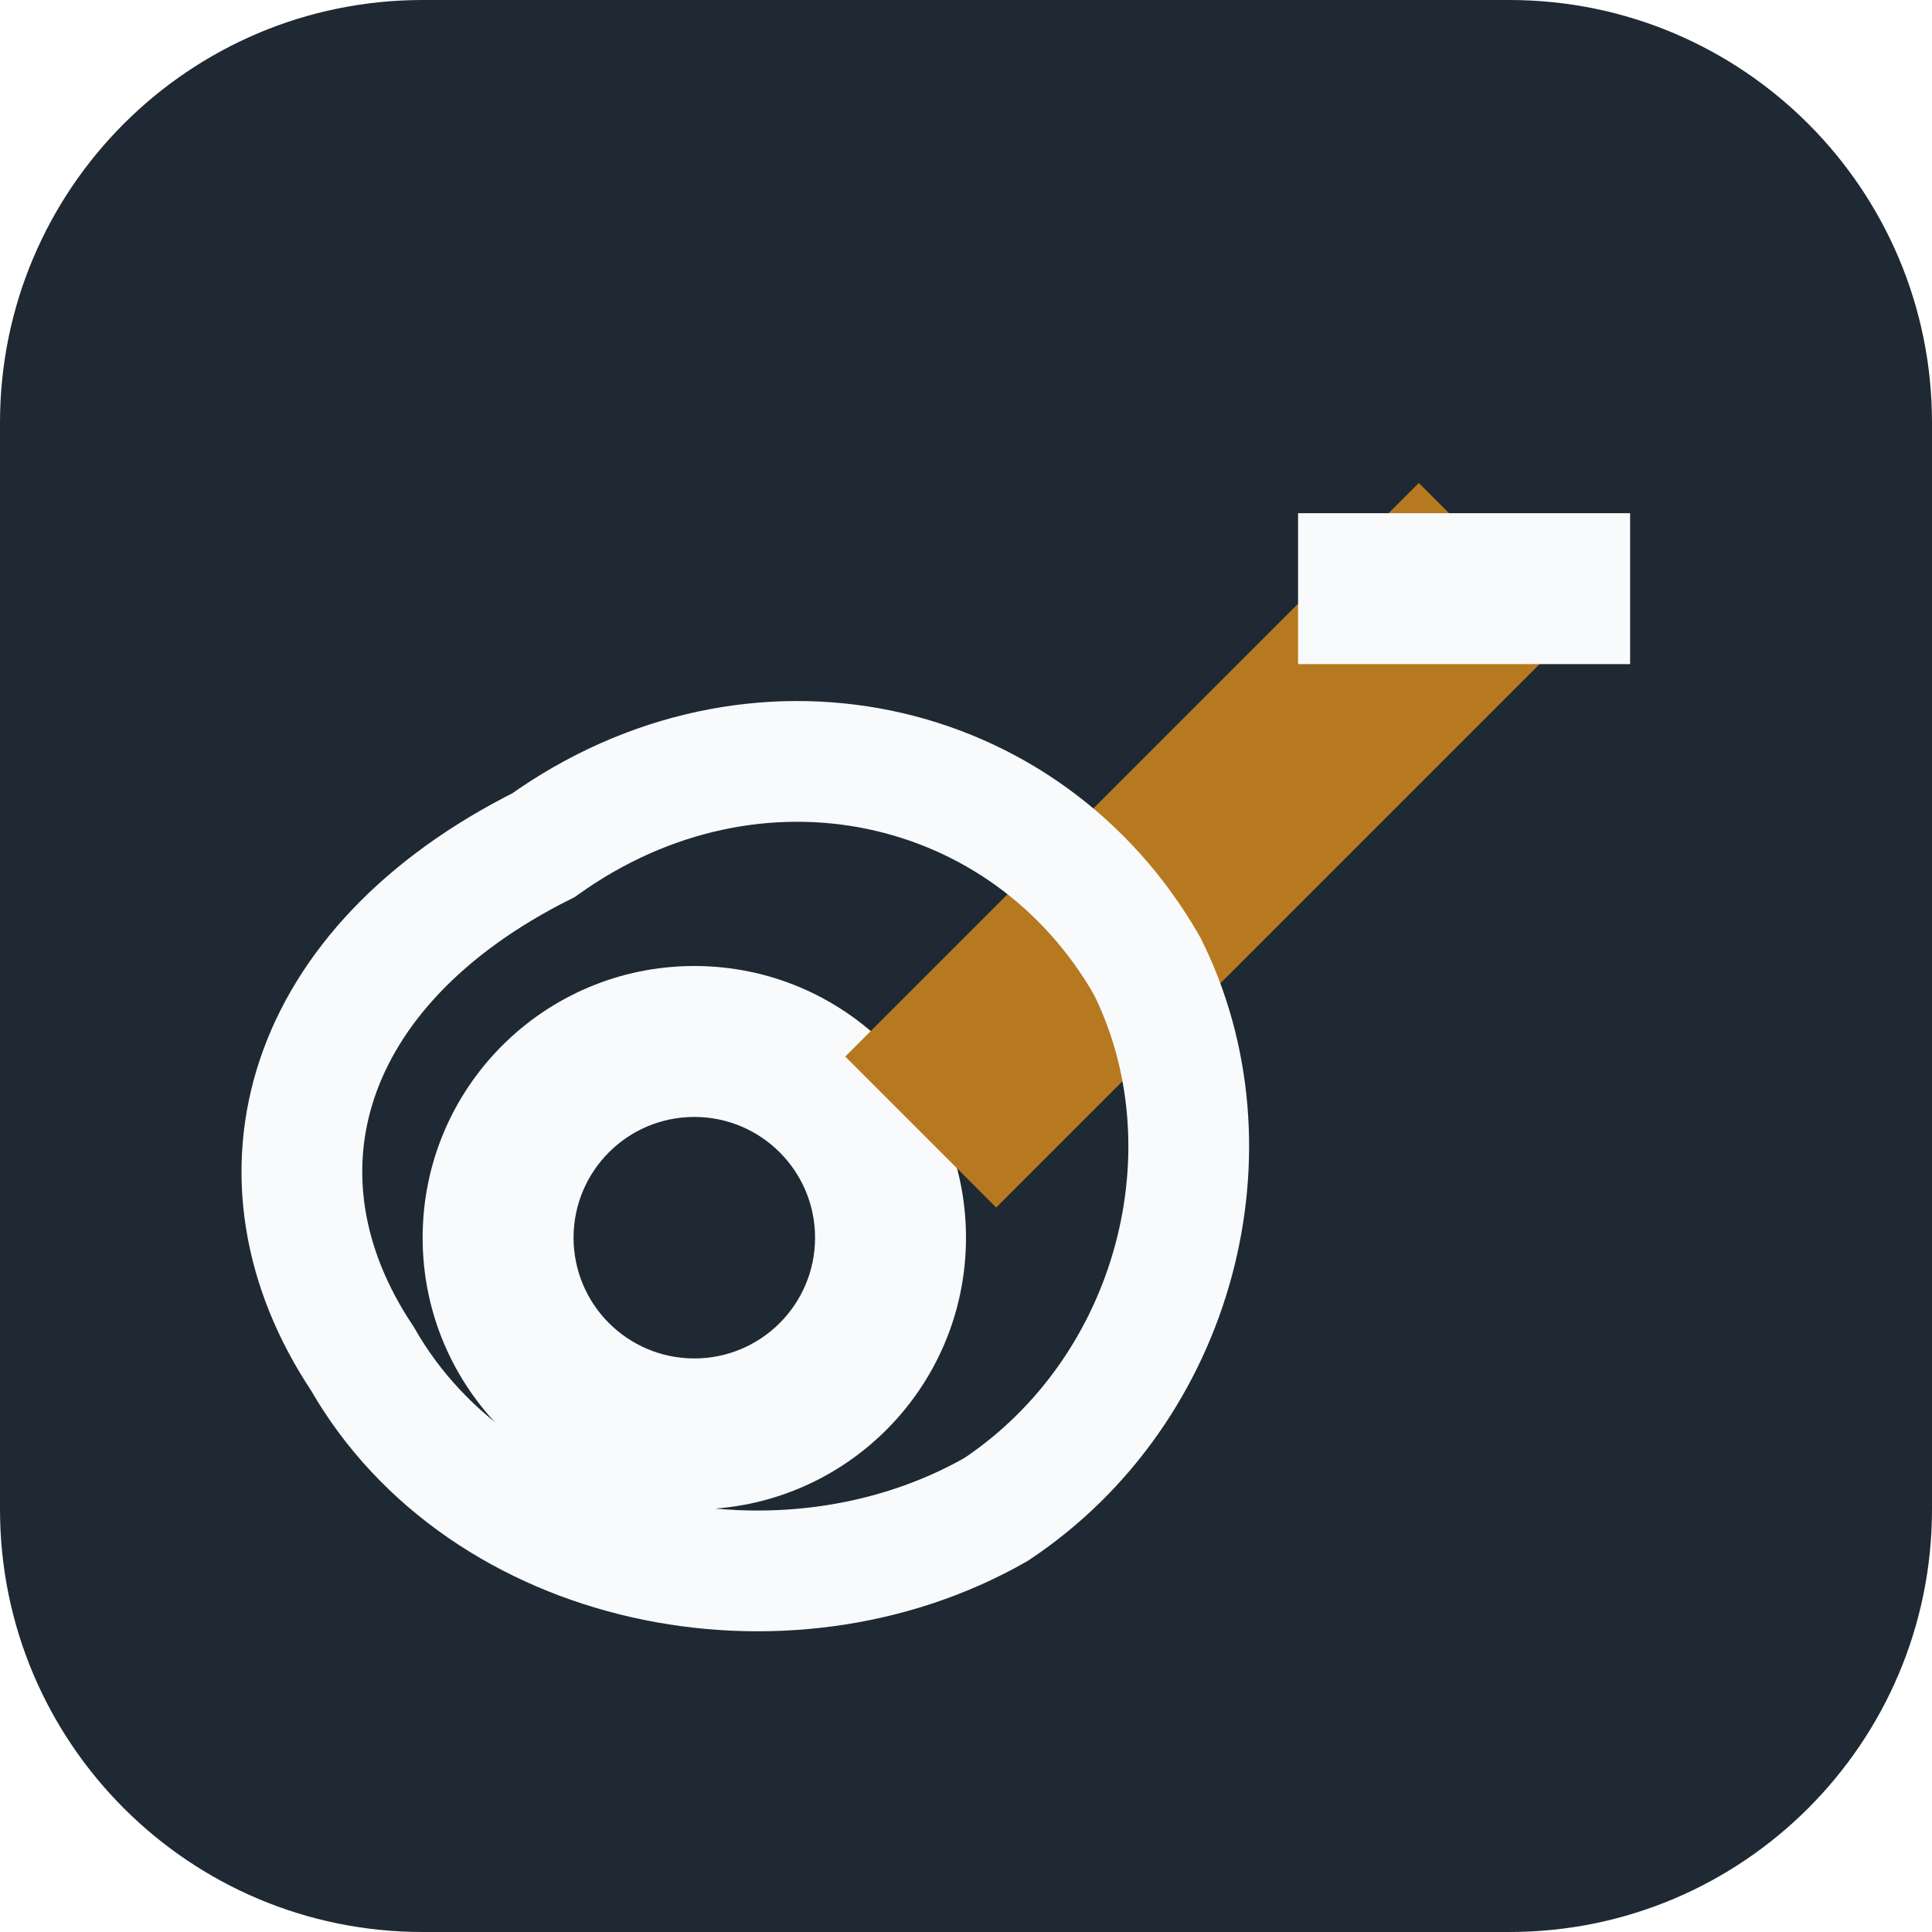
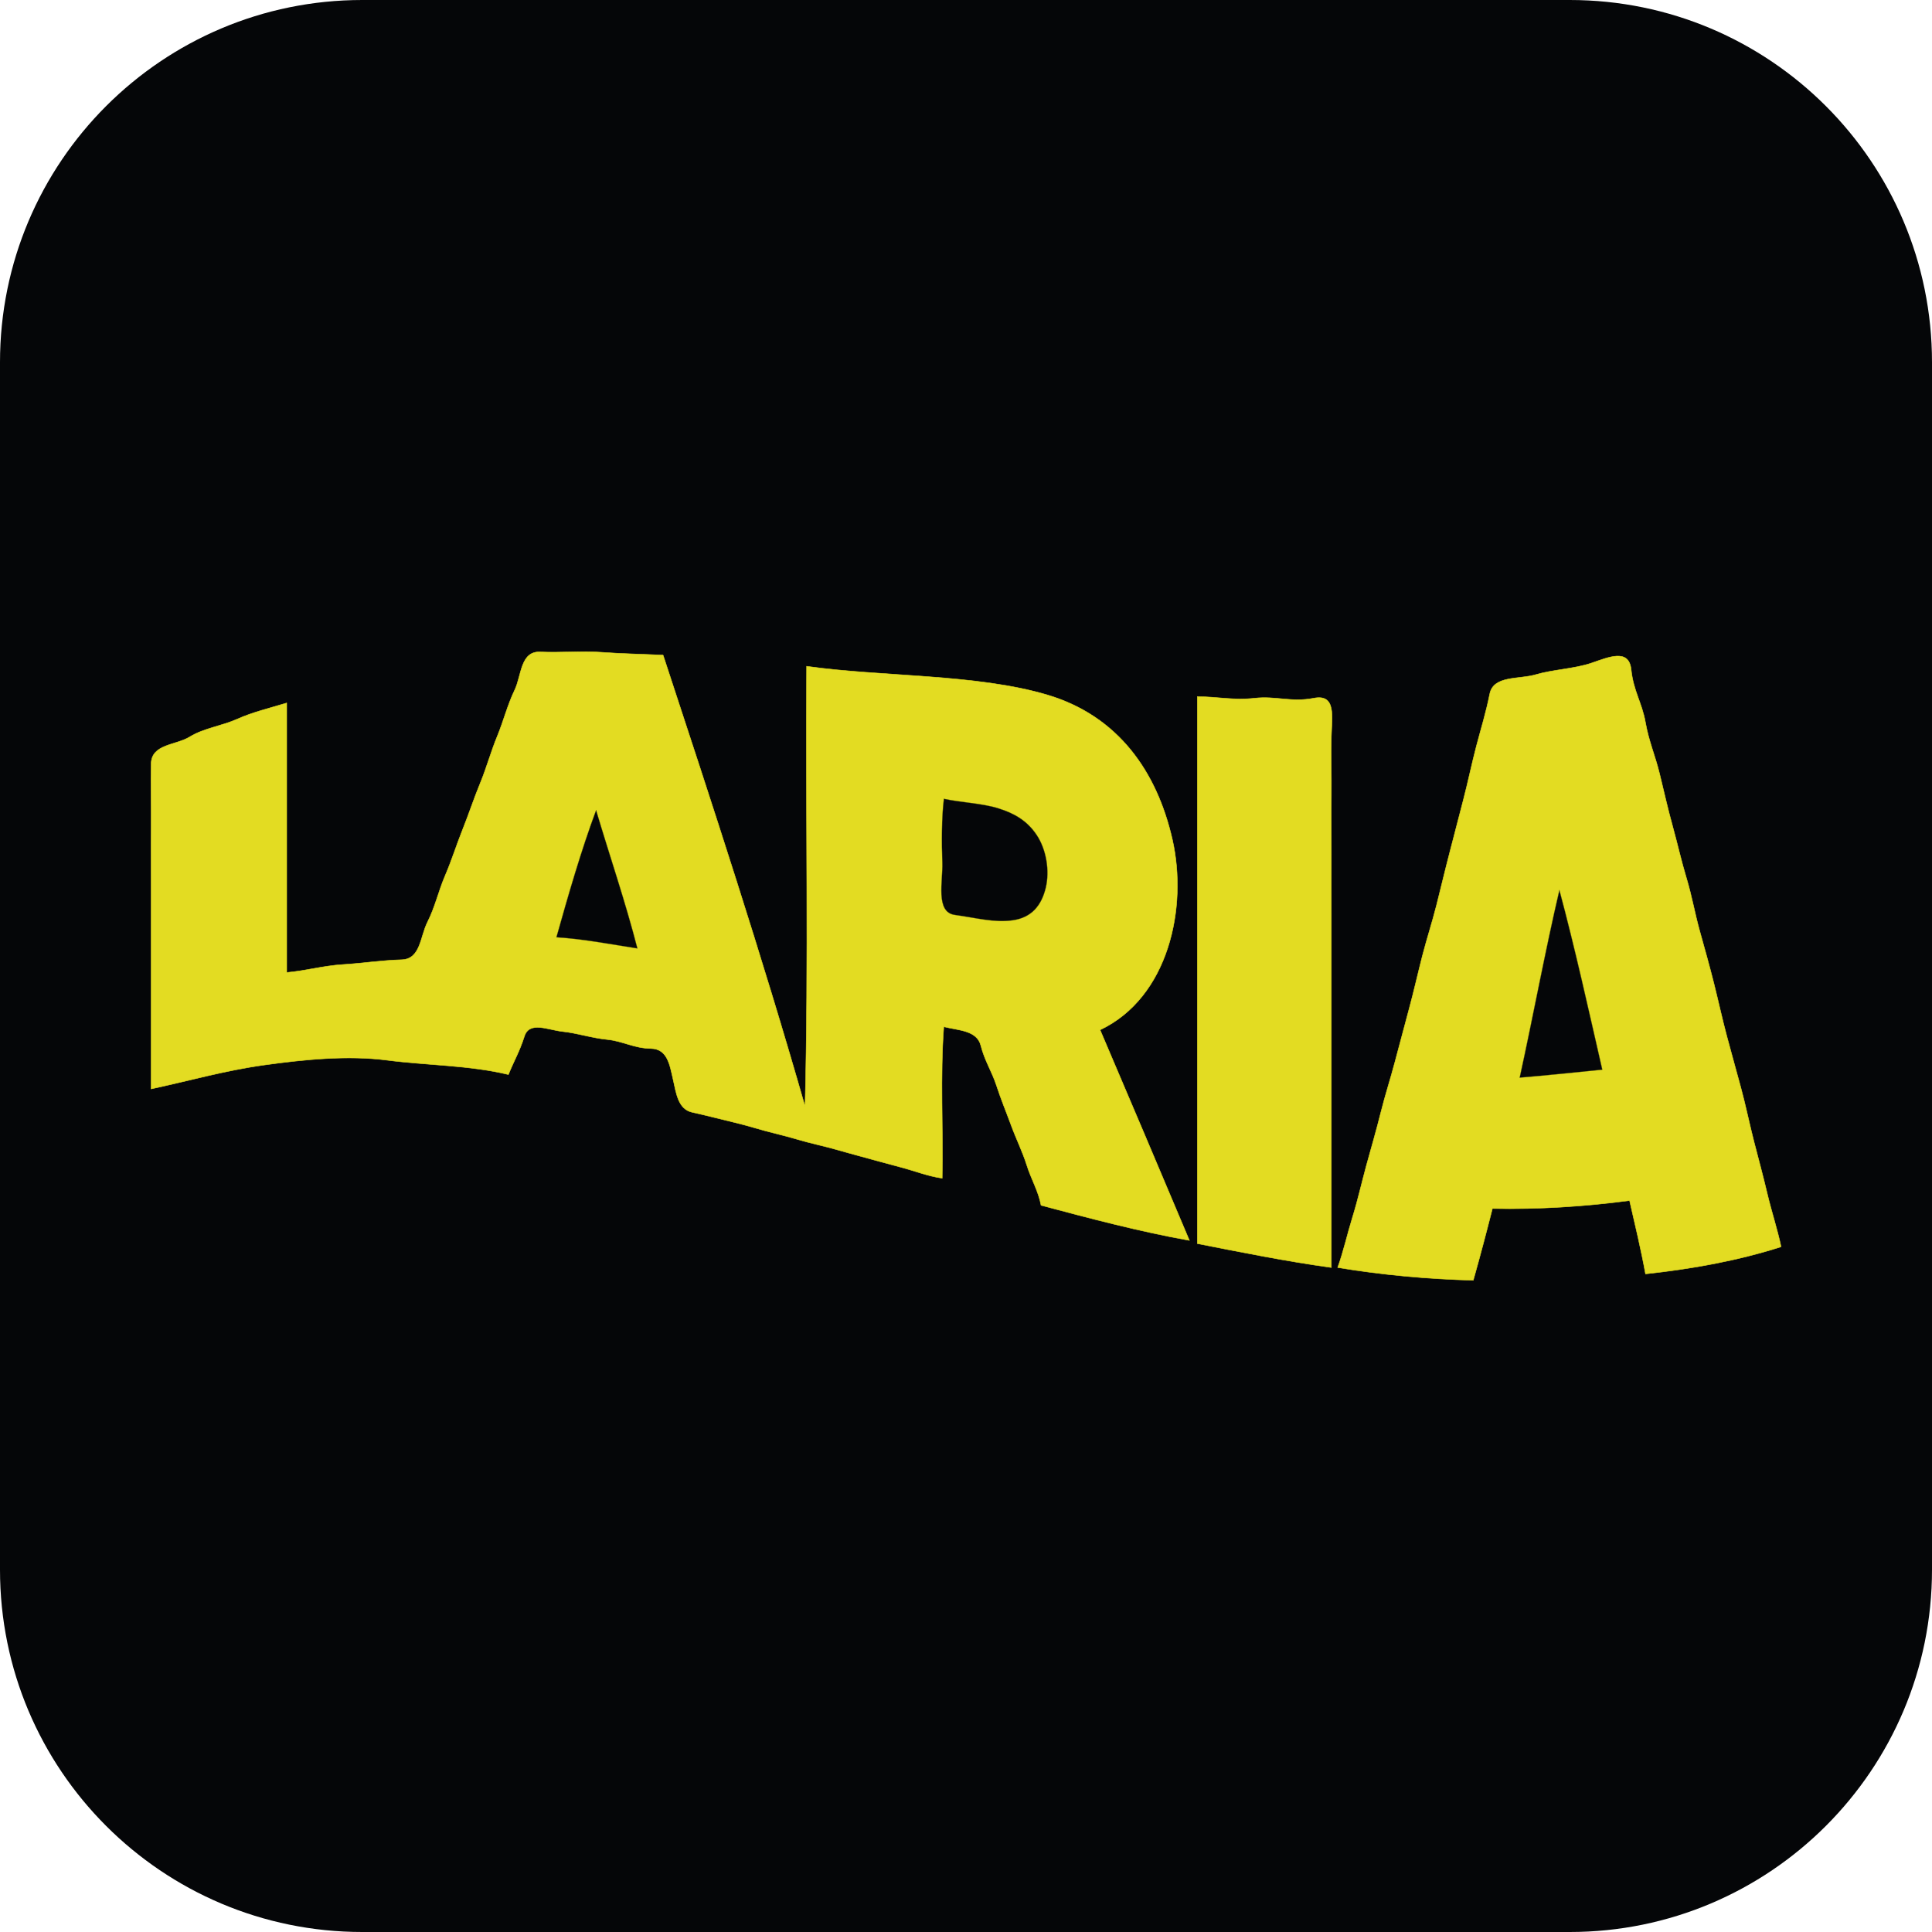
<svg xmlns="http://www.w3.org/2000/svg" viewBox="0 0 64 64">
-   <rect width="64" height="64" rx="14" fill="#1f2933" />
-   <circle cx="23" cy="41" r="9" fill="#f8fafc" />
-   <circle cx="23" cy="41" r="4" fill="#1f2933" />
-   <path d="M28 35 47 16l5 5-19 19z" fill="#b7791f" />
-   <path d="M43 17h11v5H43z" fill="#f8fafc" />
-   <path d="M18 28c7-5 16-3 20 4 3 6 1 14-5 18-7 4-17 2-21-5-4-6-2-13 6-17z" fill="none" stroke="#f8fafc" stroke-width="4" />
+   <rect width="64" height="64" rx="12" fill="#050608" />
+   <g transform="translate(4.800 12.839) scale(0.038752)">
+     <g transform="matrix(1, 0, 0, 1, 0.0000150073, -5.684341886080802e-14)">
+       <g transform="matrix(0.8749999, 0, 0, 0.8749999, 0, 126.8751)">
+         <g fill="None" fill-opacity="0.0" stroke="#E3DC22" stroke-opacity="1.00" stroke-width="0.3" transform="matrix(1.558077, 0, 0, 1.558077, -455.0876, -237.3055)">
+           <path d=" M 617.00 227.00  C 604.63 226.39 590.34 226.13 578.23 225.21 C 566.12 224.29 552.54 225.60 540.00 225.00 C 527.46 224.40 528.32 239.88 523.93 248.93 C 519.54 257.97 516.88 268.53 512.98 277.98 C 509.07 287.42 506.26 297.80 502.32 307.32 C 498.38 316.85 495.16 326.75 491.32 336.32 C 487.48 345.90 484.41 355.84 480.32 365.32 C 476.24 374.81 474.00 385.07 469.31 394.31 C 464.62 403.54 465.02 417.69 453.00 418.00 C 440.99 418.31 428.02 420.30 416.02 421.02 C 404.03 421.75 392.88 424.96 381.00 426.00 C 381.00 369.67 381.00 313.33 381.00 257.00 C 370.95 260.07 359.58 262.78 350.07 267.07 C 340.57 271.37 328.99 272.82 320.23 278.23 C 311.46 283.64 296.34 282.67 296.00 295.00 C 295.66 307.33 296.15 322.95 296.00 336.00 C 295.85 349.05 296.07 363.63 296.00 377.00 C 295.93 390.37 296.03 404.52 296.00 418.00 C 295.97 431.48 296.02 445.53 296.00 459.00 C 295.98 472.47 296.01 485.56 296.00 499.00 C 320.34 493.79 341.97 487.48 367.00 484.00 C 392.03 480.52 419.27 477.79 444.00 481.00 C 468.73 484.21 495.82 484.12 520.00 490.00 C 523.74 480.83 526.88 475.84 530.03 466.03 C 533.17 456.21 544.88 462.06 553.99 463.01 C 563.10 463.96 572.36 467.09 581.98 468.02 C 591.60 468.96 598.89 473.53 609.33 473.67 C 619.77 473.81 621.20 484.07 623.22 492.78 C 625.24 501.48 626.25 511.71 635.33 513.67 C 644.40 515.64 653.04 517.97 661.93 520.07 C 670.81 522.17 679.12 524.98 687.93 527.07 C 696.74 529.17 705.18 532.00 713.98 534.02 C 722.77 536.05 731.29 538.72 739.98 541.02 C 748.66 543.33 757.24 545.82 765.93 548.07 C 774.62 550.33 783.06 553.75 792.00 555.00 C 792.66 523.42 790.67 491.17 793.00 460.00 C 801.82 462.29 813.79 462.12 816.22 471.78 C 818.66 481.43 823.17 488.00 826.07 496.93 C 828.98 505.85 832.09 513.20 835.23 521.77 C 838.37 530.34 842.37 538.30 845.08 546.92 C 847.78 555.55 852.36 563.11 854.00 572.00 C 884.78 580.18 915.56 588.39 947.00 594.00 C 928.40 549.95 909.79 505.93 891.00 462.00 C 934.06 441.53 945.97 385.16 936.33 342.67 C 926.69 300.18 902.40 265.21 858.02 251.98 C 813.65 238.74 754.07 240.69 707.00 234.00 C 706.33 325.85 708.33 418.90 706.00 510.00 C 678.78 414.92 647.92 320.95 617.00 227.00 M 793.00 317.00  C 803.57 319.33 816.94 319.78 827.07 322.93 C 837.20 326.07 845.26 330.67 851.30 339.70 C 857.35 348.73 859.63 362.17 857.00 373.00 C 854.37 383.83 848.28 391.62 836.33 393.33 C 824.38 395.04 812.57 391.66 800.00 390.00 C 787.42 388.35 792.44 368.77 792.00 357.00 C 791.56 345.23 791.51 328.70 793.00 317.00 M 575.00 324.00  C 583.63 352.99 593.47 381.68 601.00 411.00 C 584.08 408.41 567.33 405.08 550.00 404.00 C 557.53 377.23 565.41 349.78 575.00 324.00 Z" />
+         </g>
+         <g fill="None" fill-opacity="0.0" stroke="#E3DC22" stroke-opacity="1.00" stroke-width="0.3" transform="matrix(1.558077, 0, 0, 1.558077, -455.0876, -237.3055)">
+           <path d=" M 1318.00 598.00  C 1315.63 586.77 1311.94 575.77 1309.33 564.67 C 1306.72 553.58 1303.81 543.01 1300.99 532.01 C 1298.17 521.00 1295.75 509.18 1292.78 498.22 C 1289.81 487.27 1286.92 476.95 1283.99 466.01 C 1281.06 455.07 1278.69 444.08 1275.93 433.07 C 1273.16 422.06 1270.05 410.94 1266.99 400.01 C 1263.93 389.08 1262.07 378.14 1258.78 367.22 C 1255.48 356.30 1252.99 345.16 1249.93 334.07 C 1246.86 322.99 1244.56 312.59 1241.78 301.22 C 1239.00 289.86 1235.08 281.19 1232.93 269.07 C 1230.78 256.96 1225.38 249.48 1223.98 236.02 C 1222.57 222.57 1209.64 228.40 1199.01 232.01 C 1188.37 235.61 1174.78 236.08 1164.22 239.22 C 1153.66 242.36 1137.66 239.61 1135.33 251.33 C 1132.99 263.05 1129.92 272.76 1126.98 283.98 C 1124.03 295.19 1121.68 306.66 1118.78 317.78 C 1115.88 328.89 1113.21 339.28 1110.33 350.33 C 1107.44 361.37 1104.72 372.93 1101.93 383.93 C 1099.13 394.92 1095.79 405.07 1092.99 415.99 C 1090.19 426.91 1087.74 437.87 1084.78 448.78 C 1081.82 459.68 1078.81 471.01 1075.93 481.93 C 1073.05 492.85 1069.69 503.04 1066.98 513.98 C 1064.26 524.91 1060.96 536.17 1057.99 546.99 C 1055.03 557.82 1052.62 568.68 1049.32 579.32 C 1046.02 589.96 1043.73 600.54 1040.00 611.00 C 1067.82 615.62 1096.20 618.21 1125.00 619.00 C 1129.22 604.06 1133.19 589.04 1137.00 574.00 C 1166.23 574.58 1194.86 572.73 1223.00 569.00 C 1226.51 584.30 1230.17 599.55 1233.00 615.00 C 1261.99 611.87 1290.53 606.78 1318.00 598.00 M 1206.00 487.00  C 1188.68 488.70 1171.41 490.61 1154.00 492.00 C 1162.59 452.83 1169.93 412.68 1179.00 374.00 C 1188.94 411.00 1197.36 449.30 1206.00 487.00 Z" />
+         </g>
+         <g fill="None" fill-opacity="0.0" stroke="#E3DC22" stroke-opacity="1.00" stroke-width="0.3" transform="matrix(1.558077, 0, 0, 1.558077, -455.0876, -237.3055)">
+           <path d=" M 1036.00 611.00  C 1036.00 598.67 1036.00 586.33 1036.00 574.00 C 1036.00 561.67 1036.00 549.33 1036.00 537.00 C 1036.00 524.67 1036.00 512.33 1036.00 500.00 C 1036.00 487.67 1035.99 475.33 1036.00 463.00 C 1036.01 450.67 1035.99 438.34 1036.00 426.00 C 1036.01 413.66 1035.97 401.34 1036.00 389.00 C 1036.03 376.66 1035.94 364.35 1036.00 352.00 C 1036.06 339.65 1035.87 327.36 1036.00 315.00 C 1036.13 302.64 1035.72 290.40 1036.00 278.00 C 1036.28 265.60 1039.19 251.25 1025.00 254.00 C 1010.81 256.75 1001.24 252.51 988.00 254.00 C 974.76 255.49 964.63 253.09 952.00 253.00 C 952.00 367.33 952.00 481.67 952.00 596.00 C 979.89 601.48 1007.73 607.09 1036.00 611.00 Z" />
+         </g>
+         <g fill="None" fill-opacity="0.0" stroke="#010403" stroke-opacity="1.00" stroke-width="0.3" transform="matrix(1.558077, 0, 0, 1.558077, -455.0876, -237.3055)">
+           <path d=" M 793.00 317.00  C 791.51 328.70 791.56 345.23 792.00 357.00 C 792.44 368.77 787.42 388.35 800.00 390.00 C 812.57 391.66 824.38 395.04 836.33 393.33 C 848.28 391.62 854.37 383.83 857.00 373.00 C 859.63 362.17 857.35 348.73 851.30 339.70 C 845.26 330.67 837.20 326.07 827.07 322.93 C 816.94 319.78 803.57 319.33 793.00 317.00 Z" />
+         </g>
+         <g fill="None" fill-opacity="0.0" stroke="#010403" stroke-opacity="1.00" stroke-width="0.3" transform="matrix(1.558077, 0, 0, 1.558077, -455.0876, -237.3055)">
+           <path d=" M 575.00 324.00  C 565.41 349.78 557.53 377.23 550.00 404.00 C 567.33 405.08 584.08 408.41 601.00 411.00 C 593.47 381.68 583.63 352.99 575.00 324.00 Z" />
+         </g>
+         <g fill="None" fill-opacity="0.0" stroke="#010403" stroke-opacity="1.00" stroke-width="0.3" transform="matrix(1.558077, 0, 0, 1.558077, -455.0876, -237.3055)">
+           <path d=" M 1206.00 487.00  C 1197.36 449.30 1188.94 411.00 1179.00 374.00 C 1169.93 412.68 1162.59 452.83 1154.00 492.00 C 1171.41 490.61 1188.68 488.70 1206.00 487.00 Z" />
+         </g>
+         <g fill="#E3DC22" fill-opacity="1.00" stroke="None" transform="matrix(1.558077, 0, 0, 1.558077, -455.0876, -237.3055)">
+           <path d=" M 617.00 227.00  C 604.63 226.39 590.34 226.13 578.23 225.21 C 566.12 224.29 552.54 225.60 540.00 225.00 C 527.46 224.40 528.32 239.88 523.93 248.93 C 519.54 257.97 516.88 268.53 512.98 277.98 C 509.07 287.42 506.26 297.80 502.32 307.32 C 498.38 316.85 495.16 326.75 491.32 336.32 C 487.48 345.90 484.41 355.84 480.32 365.32 C 476.24 374.81 474.00 385.07 469.31 394.31 C 464.62 403.54 465.02 417.69 453.00 418.00 C 440.99 418.31 428.02 420.30 416.02 421.02 C 404.03 421.75 392.88 424.96 381.00 426.00 C 381.00 369.67 381.00 313.33 381.00 257.00 C 370.95 260.07 359.58 262.78 350.07 267.07 C 340.57 271.37 328.99 272.82 320.23 278.23 C 311.46 283.64 296.34 282.67 296.00 295.00 C 295.66 307.33 296.15 322.95 296.00 336.00 C 295.85 349.05 296.07 363.63 296.00 377.00 C 295.93 390.37 296.03 404.52 296.00 418.00 C 295.97 431.48 296.02 445.53 296.00 459.00 C 295.98 472.47 296.01 485.56 296.00 499.00 C 320.34 493.79 341.97 487.48 367.00 484.00 C 392.03 480.52 419.27 477.79 444.00 481.00 C 468.73 484.21 495.82 484.12 520.00 490.00 C 523.74 480.83 526.88 475.84 530.03 466.03 C 533.17 456.21 544.88 462.06 553.99 463.01 C 563.10 463.96 572.36 467.09 581.98 468.02 C 591.60 468.96 598.89 473.53 609.33 473.67 C 619.77 473.81 621.20 484.07 623.22 492.78 C 625.24 501.48 626.25 511.71 635.33 513.67 C 644.40 515.64 653.04 517.97 661.93 520.07 C 670.81 522.17 679.12 524.98 687.93 527.07 C 696.74 529.17 705.18 532.00 713.98 534.02 C 722.77 536.05 731.29 538.72 739.98 541.02 C 748.66 543.33 757.24 545.82 765.93 548.07 C 774.62 550.33 783.06 553.75 792.00 555.00 C 792.66 523.42 790.67 491.17 793.00 460.00 C 801.82 462.29 813.79 462.12 816.22 471.78 C 818.66 481.43 823.17 488.00 826.07 496.93 C 828.98 505.85 832.09 513.20 835.23 521.77 C 838.37 530.34 842.37 538.30 845.08 546.92 C 847.78 555.55 852.36 563.11 854.00 572.00 C 884.78 580.18 915.56 588.39 947.00 594.00 C 928.40 549.95 909.79 505.93 891.00 462.00 C 934.06 441.53 945.97 385.16 936.33 342.67 C 926.69 300.18 902.40 265.21 858.02 251.98 C 813.65 238.74 754.07 240.69 707.00 234.00 C 706.33 325.85 708.33 418.90 706.00 510.00 C 678.78 414.92 647.92 320.95 617.00 227.00 M 793.00 317.00  C 803.57 319.33 816.94 319.78 827.07 322.93 C 837.20 326.07 845.26 330.67 851.30 339.70 C 857.35 348.73 859.63 362.17 857.00 373.00 C 854.37 383.83 848.28 391.62 836.33 393.33 C 824.38 395.04 812.57 391.66 800.00 390.00 C 787.42 388.35 792.44 368.77 792.00 357.00 C 791.56 345.23 791.51 328.70 793.00 317.00 M 575.00 324.00  C 583.63 352.99 593.47 381.68 601.00 411.00 C 584.08 408.41 567.33 405.08 550.00 404.00 C 557.53 377.23 565.41 349.78 575.00 324.00 Z" />
+         </g>
+         <g fill="#E3DC22" fill-opacity="1.00" stroke="None" transform="matrix(1.558077, 0, 0, 1.558077, -455.0876, -237.3055)">
+           <path d=" M 1318.00 598.00  C 1315.63 586.77 1311.94 575.77 1309.33 564.67 C 1306.72 553.58 1303.81 543.01 1300.99 532.01 C 1298.17 521.00 1295.75 509.18 1292.78 498.22 C 1289.81 487.27 1286.92 476.95 1283.99 466.01 C 1281.06 455.07 1278.69 444.08 1275.93 433.07 C 1273.16 422.06 1270.05 410.94 1266.99 400.01 C 1263.93 389.08 1262.07 378.14 1258.78 367.22 C 1255.48 356.30 1252.99 345.16 1249.93 334.07 C 1246.86 322.99 1244.56 312.59 1241.78 301.22 C 1239.00 289.86 1235.08 281.19 1232.93 269.07 C 1230.78 256.96 1225.38 249.48 1223.98 236.02 C 1222.57 222.57 1209.64 228.40 1199.01 232.01 C 1188.37 235.61 1174.78 236.08 1164.22 239.22 C 1153.66 242.36 1137.66 239.61 1135.33 251.33 C 1132.99 263.05 1129.92 272.76 1126.98 283.98 C 1124.03 295.19 1121.68 306.66 1118.78 317.78 C 1115.88 328.89 1113.21 339.28 1110.33 350.33 C 1107.44 361.37 1104.72 372.93 1101.93 383.93 C 1099.13 394.92 1095.79 405.07 1092.99 415.99 C 1090.19 426.91 1087.74 437.87 1084.78 448.78 C 1081.82 459.68 1078.81 471.01 1075.93 481.93 C 1073.05 492.85 1069.69 503.04 1066.98 513.98 C 1064.26 524.91 1060.96 536.17 1057.99 546.99 C 1055.03 557.82 1052.62 568.68 1049.32 579.32 C 1046.02 589.96 1043.73 600.54 1040.00 611.00 C 1067.82 615.62 1096.20 618.21 1125.00 619.00 C 1129.22 604.06 1133.19 589.04 1137.00 574.00 C 1166.23 574.58 1194.86 572.73 1223.00 569.00 C 1226.51 584.30 1230.17 599.55 1233.00 615.00 C 1261.99 611.87 1290.53 606.78 1318.00 598.00 M 1206.00 487.00  C 1188.68 488.70 1171.41 490.61 1154.00 492.00 C 1162.59 452.83 1169.93 412.68 1179.00 374.00 C 1188.94 411.00 1197.36 449.30 1206.00 487.00 Z" />
+         </g>
+         <g fill="#E3DC22" fill-opacity="1.00" stroke="None" transform="matrix(1.558077, 0, 0, 1.558077, -455.0876, -237.3055)">
+           <path d=" M 1036.00 611.00  C 1036.00 598.67 1036.00 586.33 1036.00 574.00 C 1036.00 561.67 1036.00 549.33 1036.00 537.00 C 1036.00 524.67 1036.00 512.33 1036.00 500.00 C 1036.00 487.67 1035.99 475.33 1036.00 463.00 C 1036.01 450.67 1035.99 438.34 1036.00 426.00 C 1036.01 413.66 1035.97 401.34 1036.00 389.00 C 1036.03 376.66 1035.94 364.35 1036.00 352.00 C 1036.06 339.65 1035.87 327.36 1036.00 315.00 C 1036.13 302.64 1035.72 290.40 1036.00 278.00 C 1036.28 265.60 1039.19 251.25 1025.00 254.00 C 1010.81 256.75 1001.24 252.51 988.00 254.00 C 974.76 255.49 964.63 253.09 952.00 253.00 C 952.00 367.33 952.00 481.67 952.00 596.00 C 979.89 601.48 1007.73 607.09 1036.00 611.00 Z" />
+         </g>
+       </g>
+     </g>
+   </g>
</svg>
